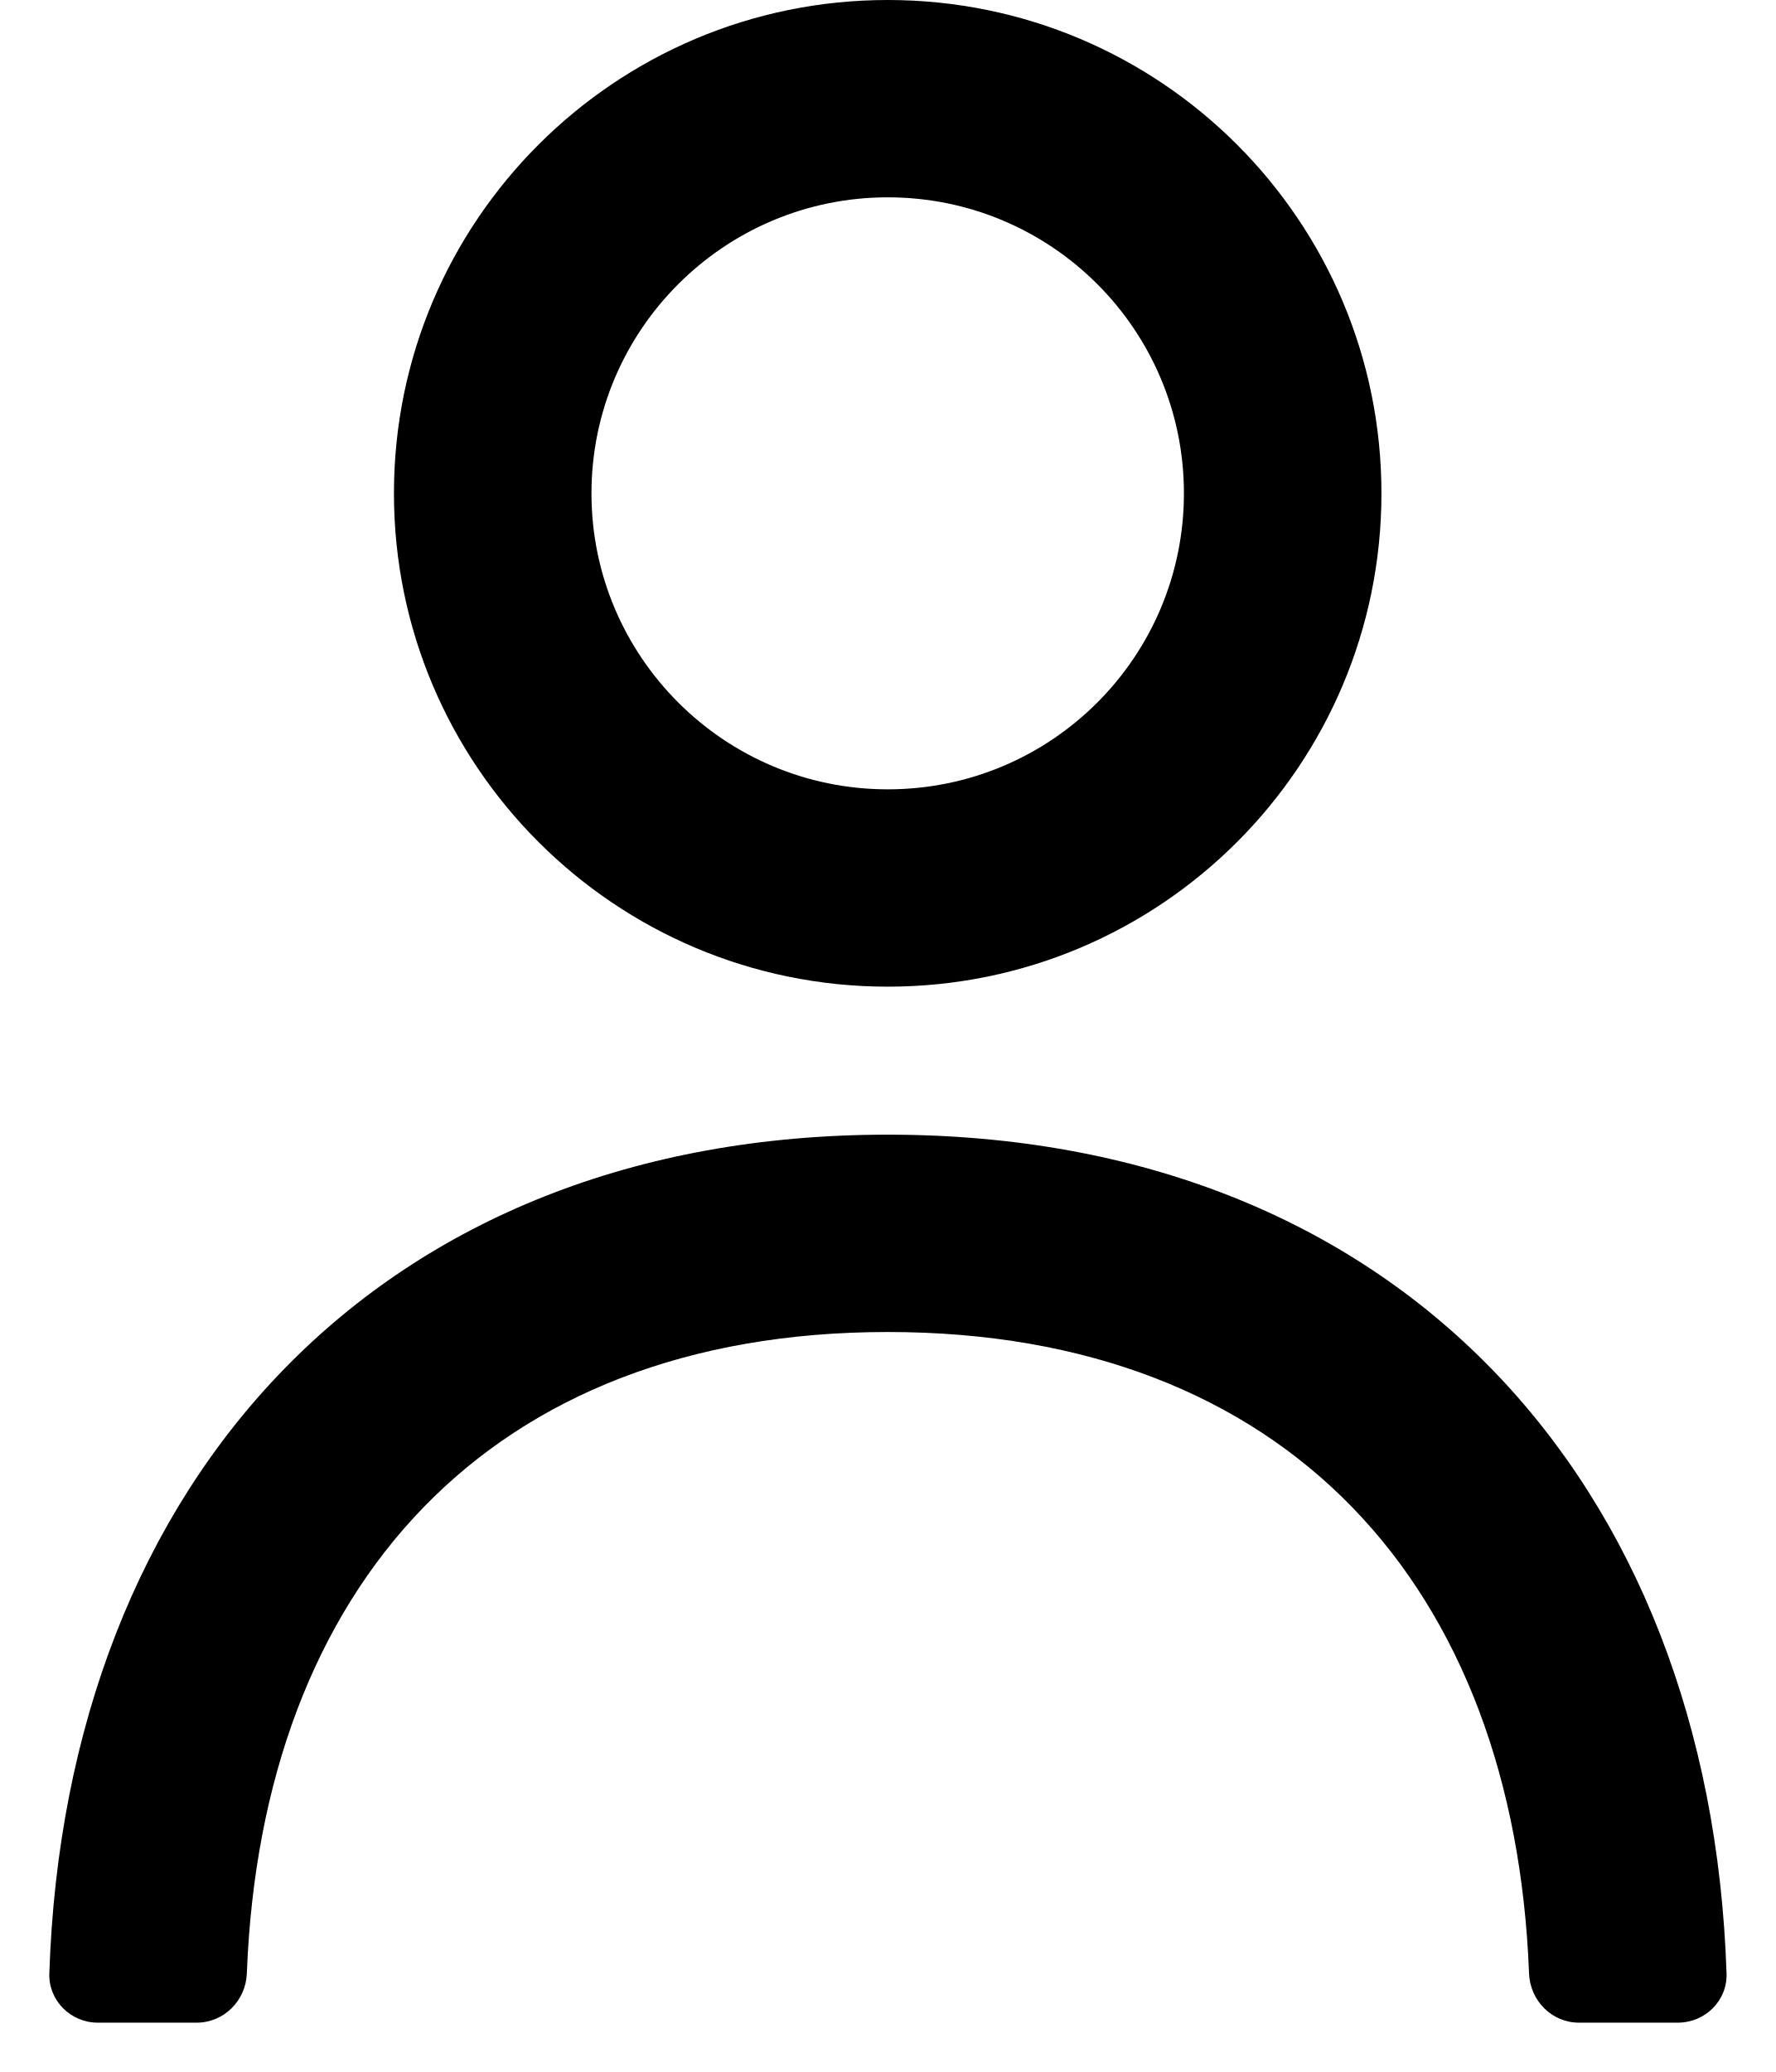
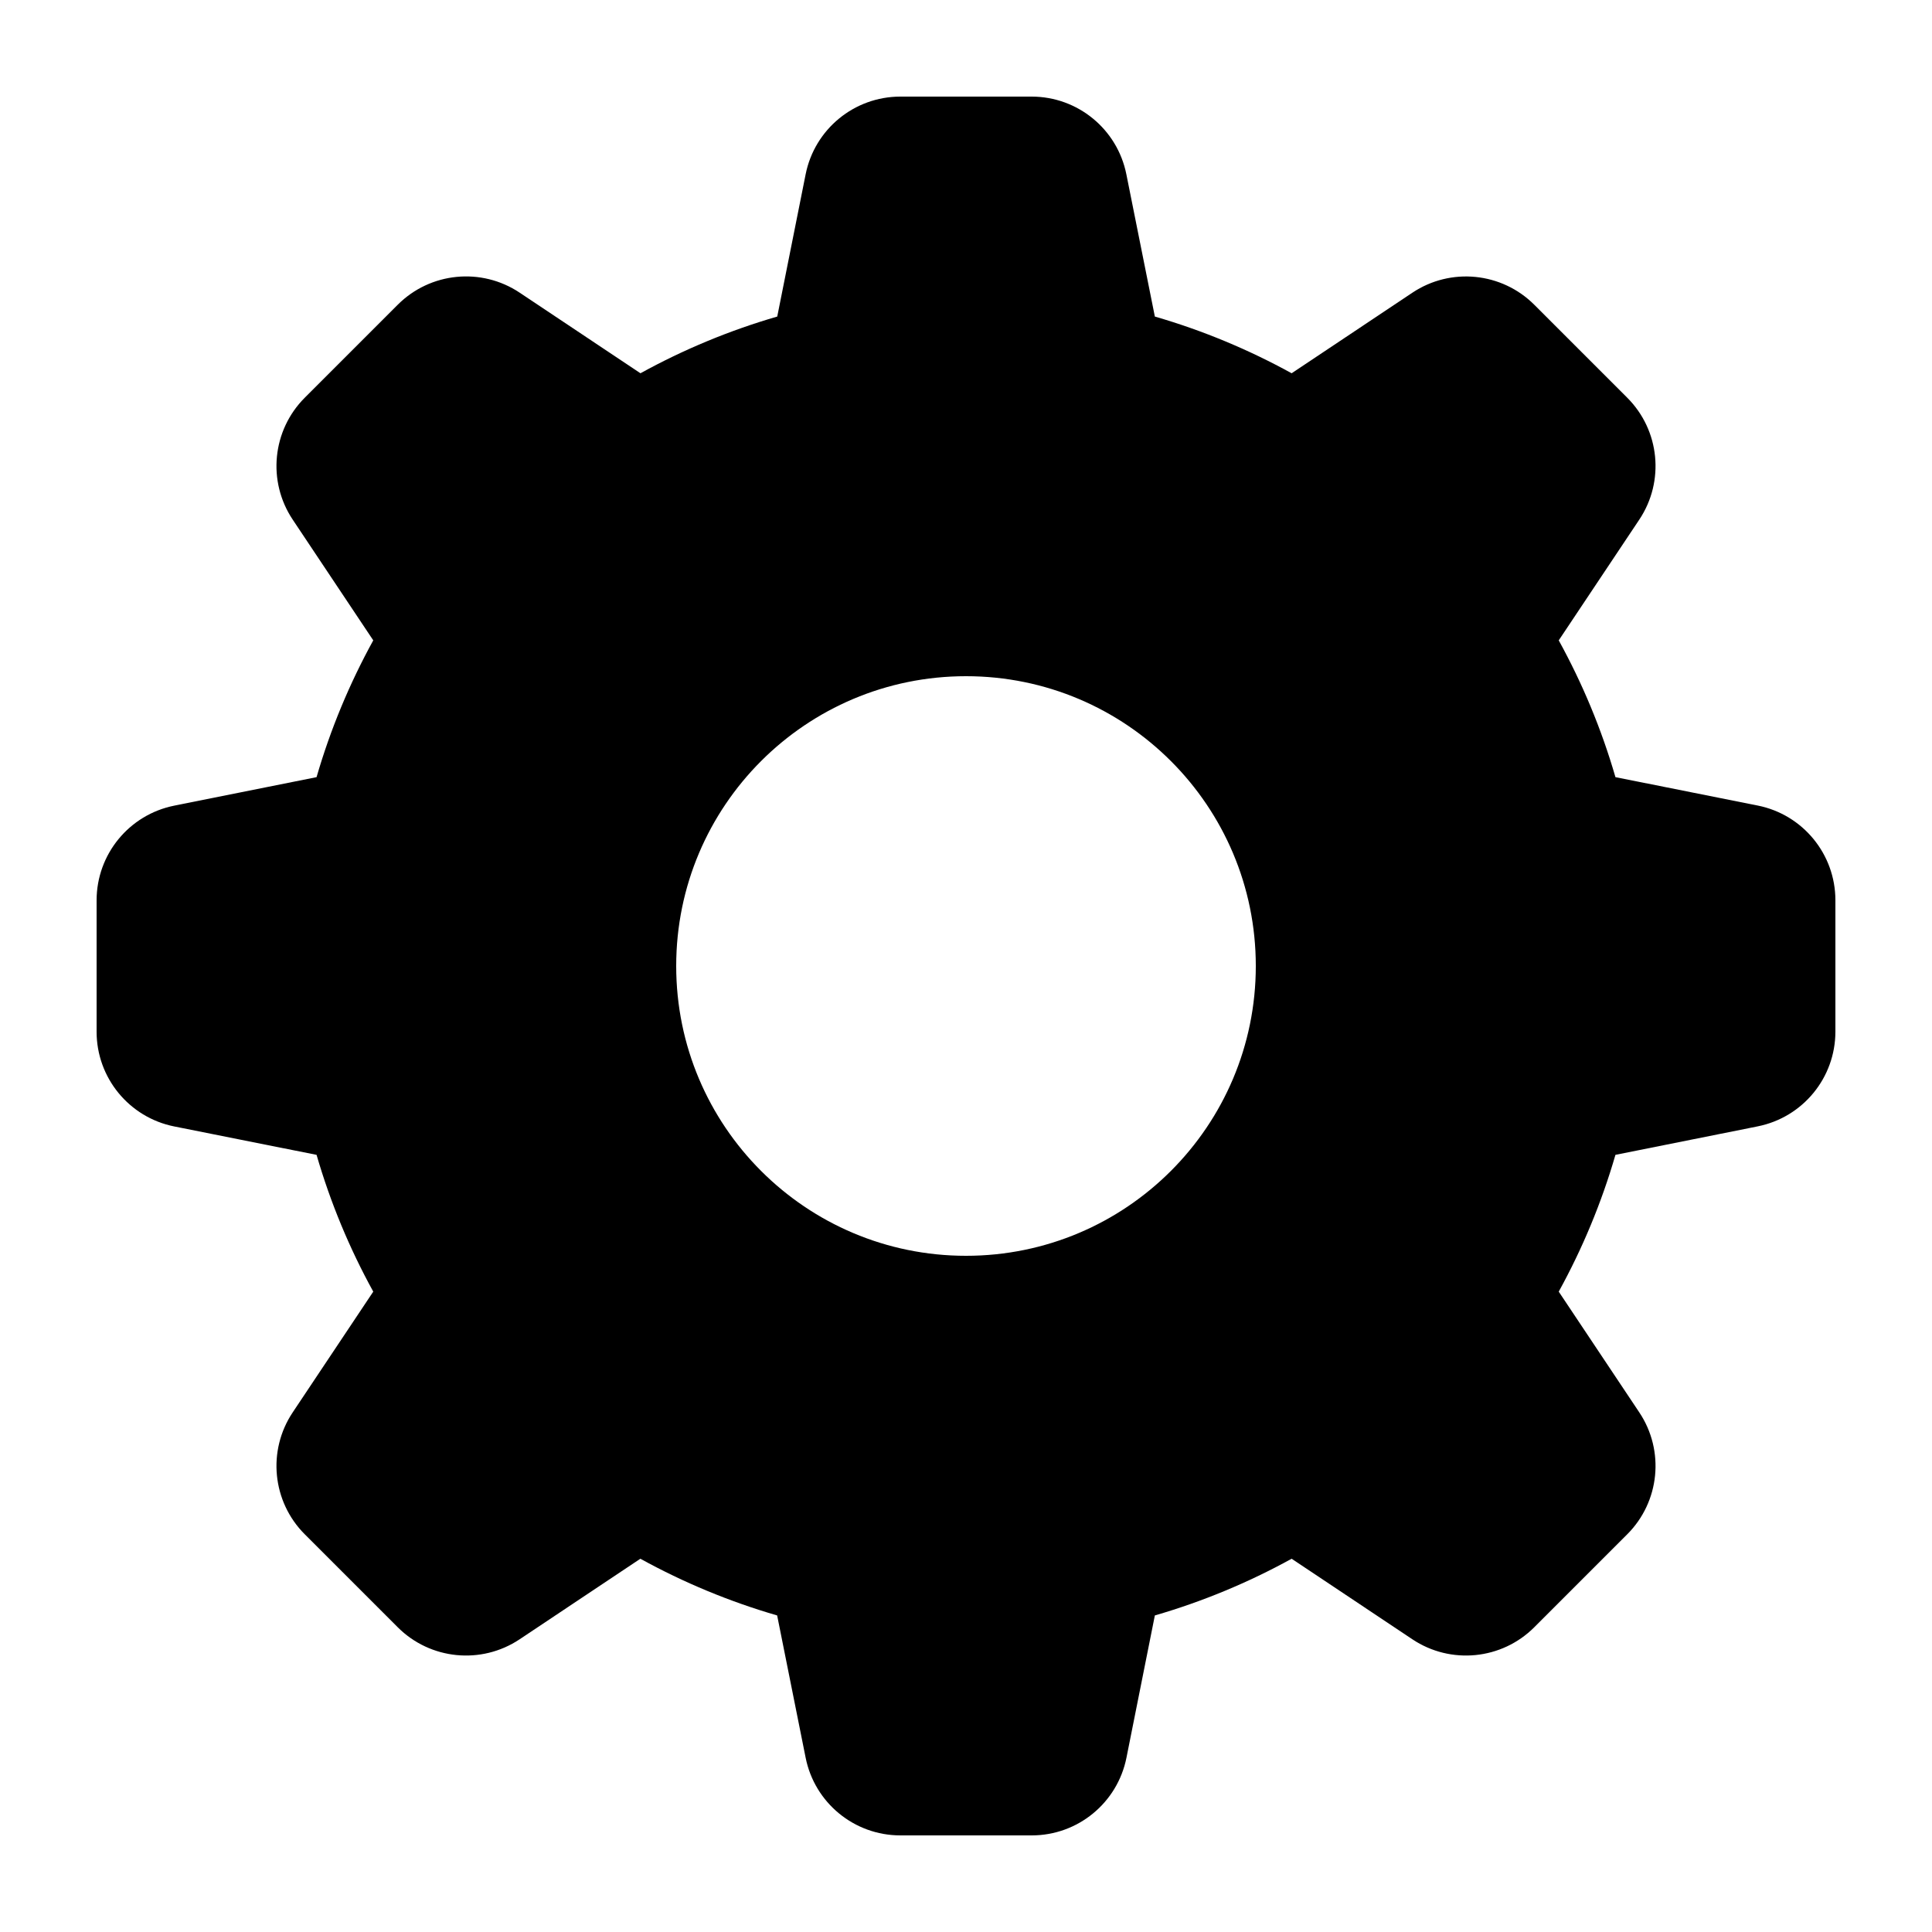
- <svg xmlns="http://www.w3.org/2000/svg" viewBox="0 0 18 21" fill="none">
-   <path d="M8.998 0C11.765 0 14.002 2.24 14.002 5C14.002 7.76 11.765 10 8.998 10C6.235 10 3.993 7.76 3.993 5C3.993 2.24 6.235 0 8.998 0ZM8.998 2C7.341 2 5.995 3.345 5.995 5C5.995 6.655 7.341 8 8.998 8C10.659 8 12 6.655 12 5C12 3.345 10.659 2 8.998 2ZM8.998 11.5C14.147 11.5 17.334 14.995 17.5 20C17.51 20.275 17.285 20.5 17.004 20.5H16.003C15.728 20.5 15.508 20.275 15.498 20C15.348 16.08 13.046 13.5 8.998 13.5C4.954 13.5 2.652 16.08 2.502 20C2.492 20.275 2.272 20.5 1.992 20.5H0.991C0.716 20.5 0.49 20.275 0.5 20C0.665 14.995 3.853 11.5 8.998 11.5Z" fill="currentColor" />
+ <svg xmlns="http://www.w3.org/2000/svg" viewBox="0 0 20 20" fill="currentColor" class="size-5">
+   <path fill-rule="evenodd" d="M8.34 1.804A1 1 0 0 1 9.32 1h1.36a1 1 0 0 1 .98.804l.295 1.473c.497.144.971.342 1.416.587l1.25-.834a1 1 0 0 1 1.262.125l.962.962a1 1 0 0 1 .125 1.262l-.834 1.25c.245.445.443.919.587 1.416l1.473.294a1 1 0 0 1 .804.98v1.361a1 1 0 0 1-.804.98l-1.473.295a6.95 6.95 0 0 1-.587 1.416l.834 1.25a1 1 0 0 1-.125 1.262l-.962.962a1 1 0 0 1-1.262.125l-1.25-.834a6.953 6.953 0 0 1-1.416.587l-.294 1.473a1 1 0 0 1-.98.804H9.32a1 1 0 0 1-.98-.804l-.295-1.473a6.957 6.957 0 0 1-1.416-.587l-1.25.834a1 1 0 0 1-1.262-.125l-.962-.962a1 1 0 0 1-.125-1.262l.834-1.25a6.957 6.957 0 0 1-.587-1.416l-1.473-.294A1 1 0 0 1 1 10.68V9.32a1 1 0 0 1 .804-.98l1.473-.295c.144-.497.342-.971.587-1.416l-.834-1.25a1 1 0 0 1 .125-1.262l.962-.962A1 1 0 0 1 5.38 3.03l1.25.834a6.957 6.957 0 0 1 1.416-.587l.294-1.473ZM13 10a3 3 0 1 1-6 0 3 3 0 0 1 6 0Z" clip-rule="evenodd" />
</svg>
